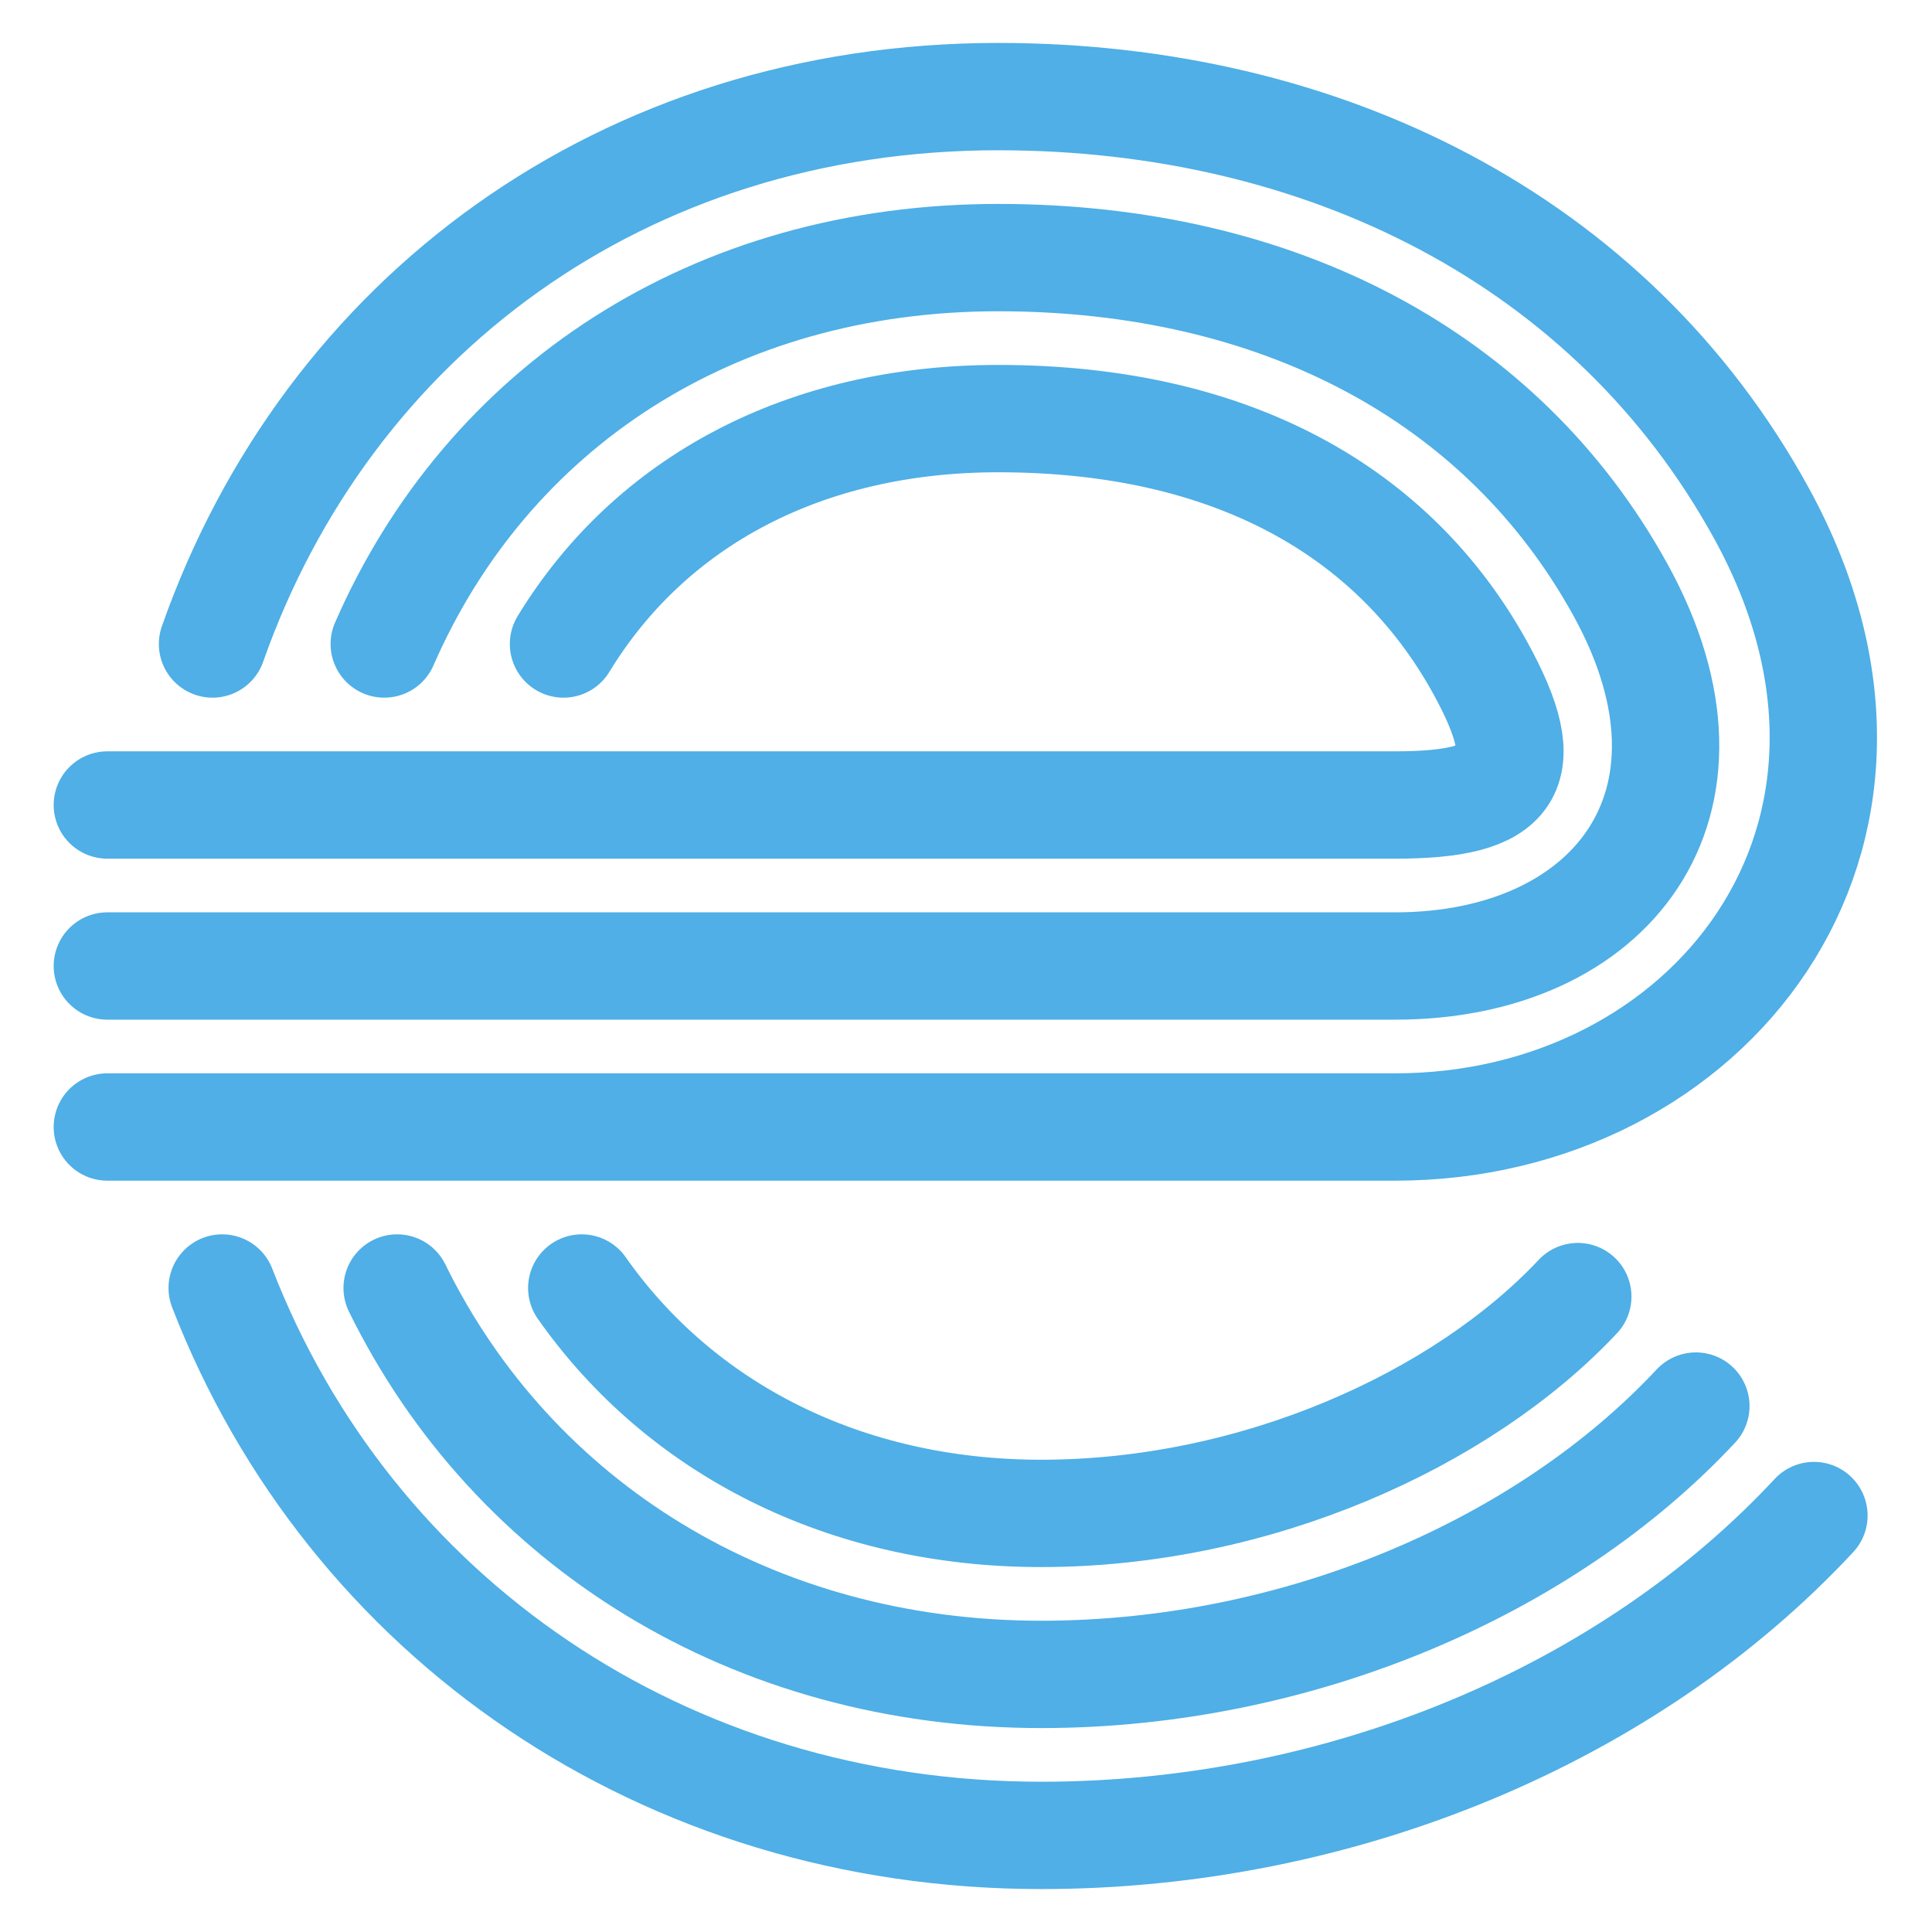
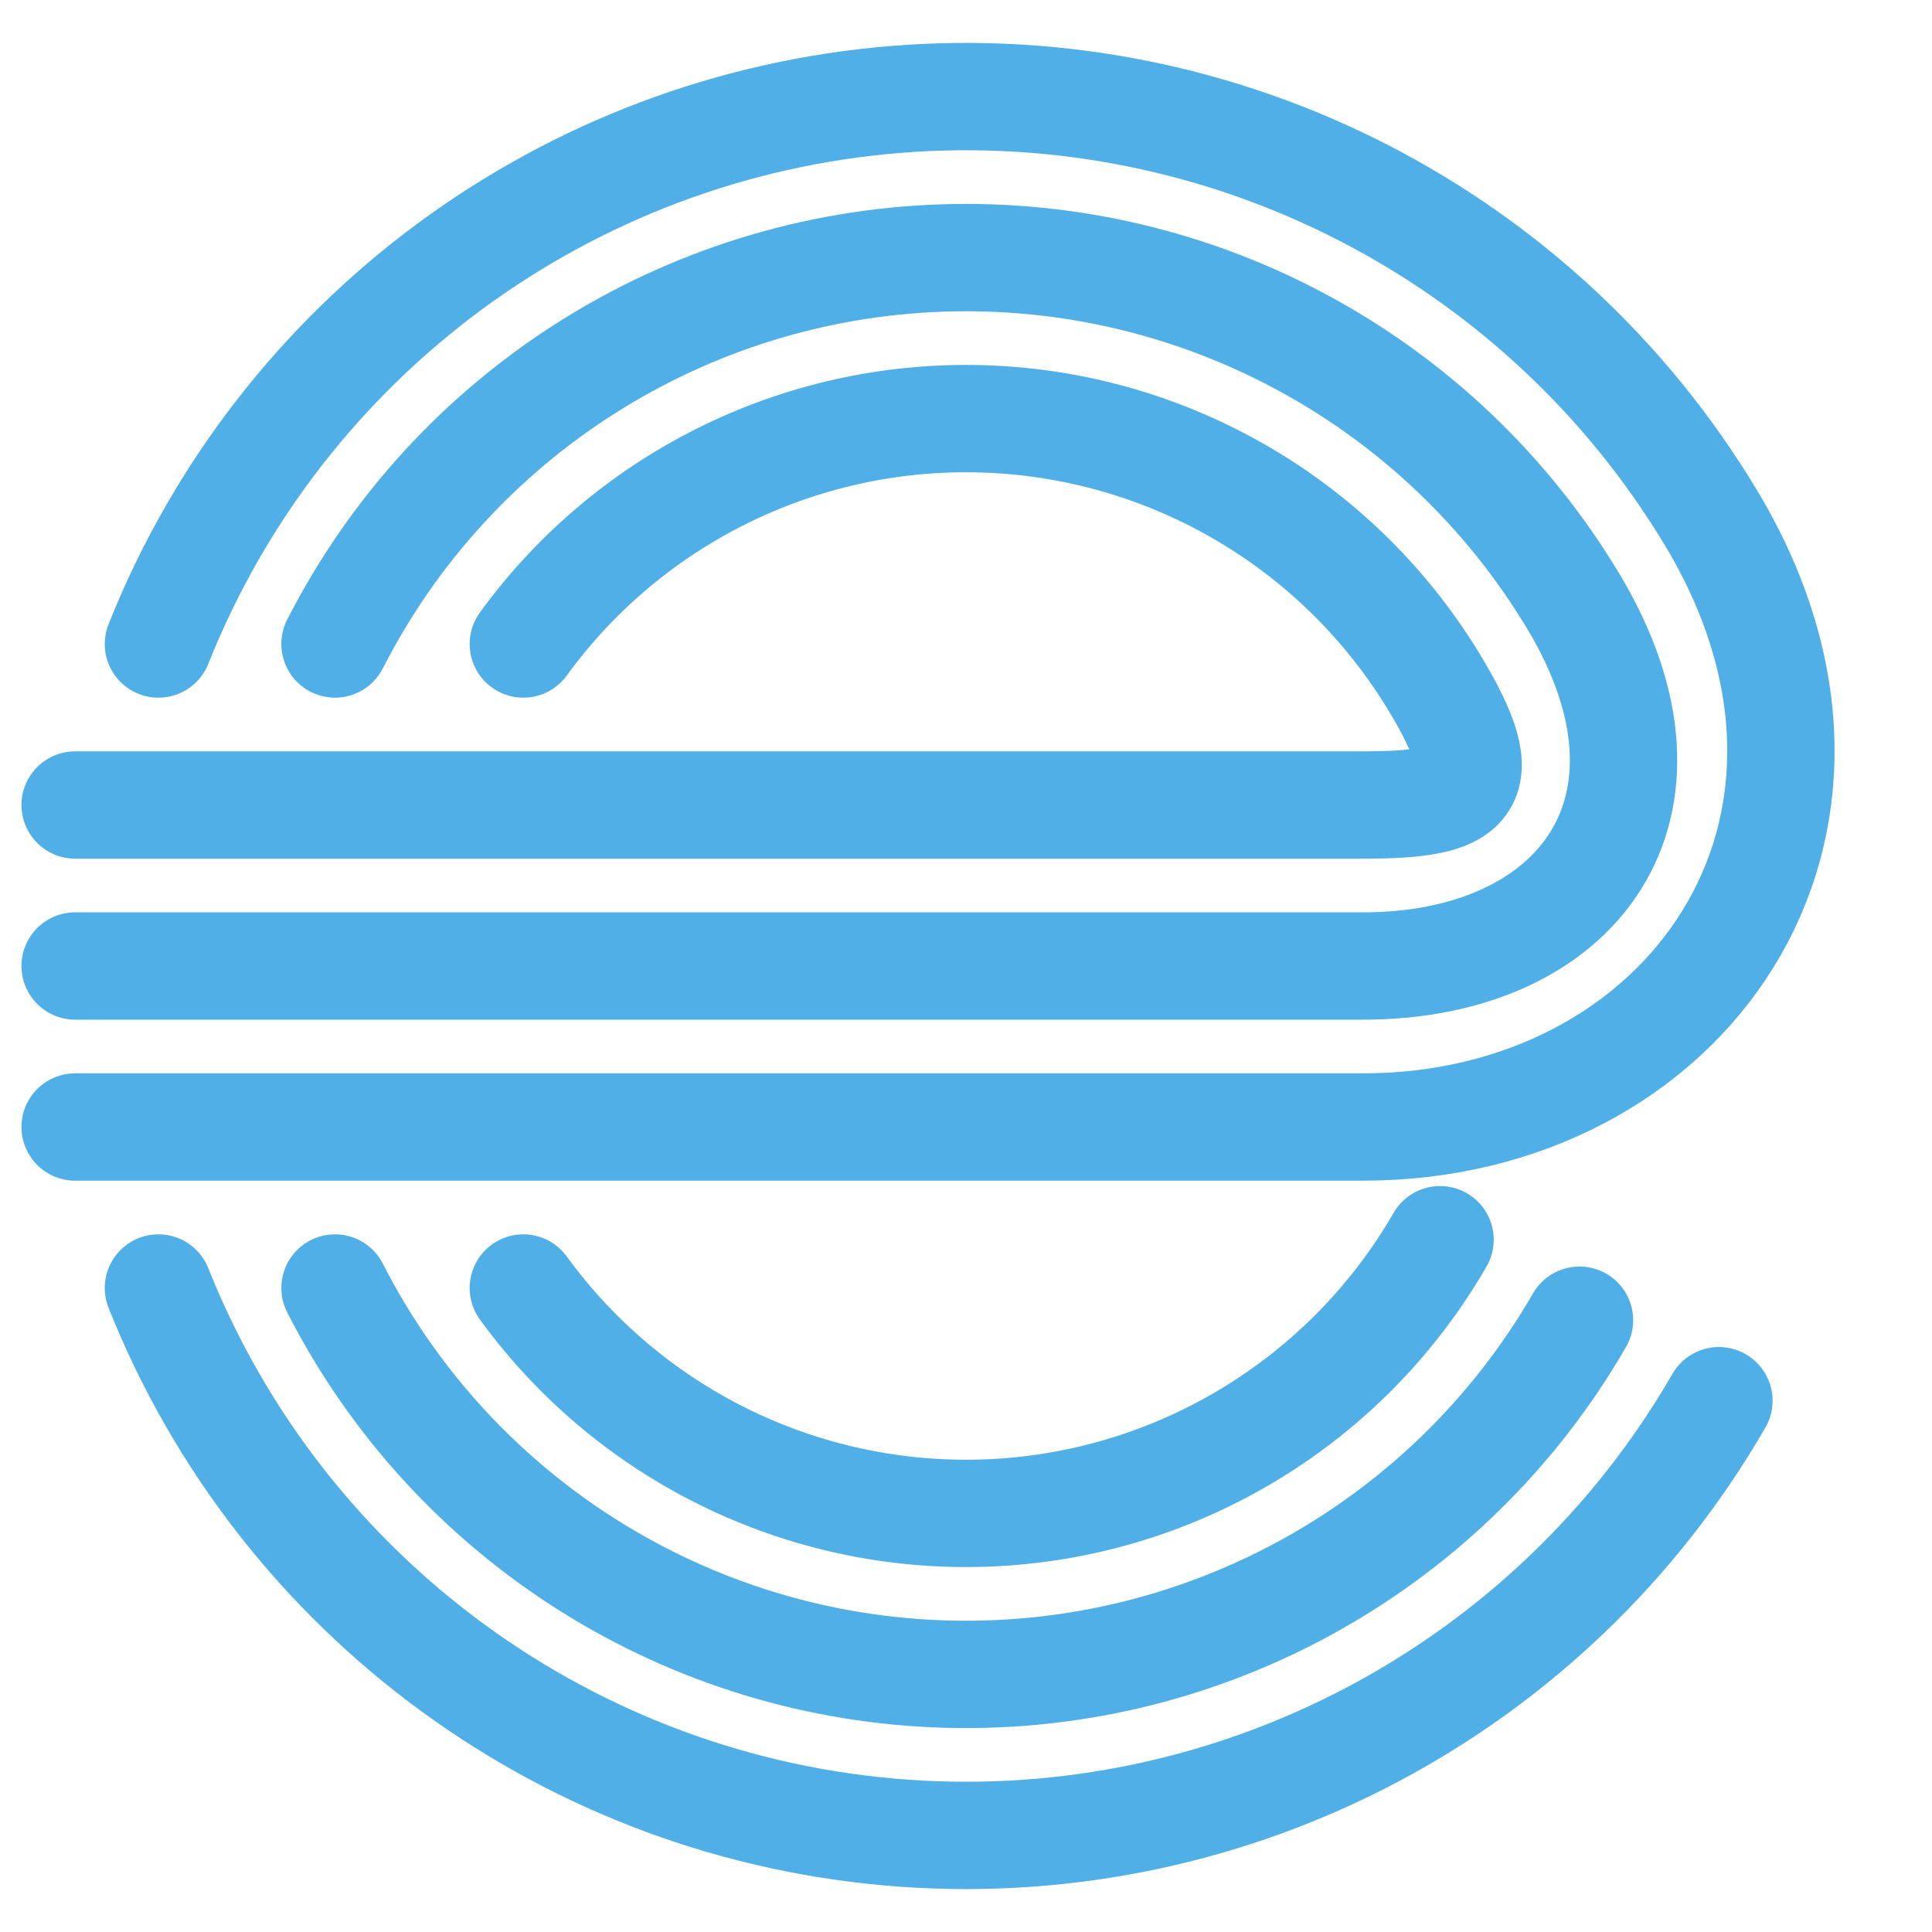
- <svg xmlns="http://www.w3.org/2000/svg" viewBox="32 38 180 180" fill="none" stroke="#4fafe6" stroke-width="10" stroke-linecap="round" stroke-linejoin="round">
-   <path d="M 42 113        H 162        C 172.9 113 175.3 110 169.9 100.2        C 161.9 85.7 146.8 77 125 77        C 107 77 92.6 84.7 84.5 98        M 86.2 158        C 95.4 171.1 110.7 179 129 179        C 149 179 168.2 170.3 179 158.8" />
-   <path d="M 42 128        H 162        C 182 128 194 113 183 93        C 172 73 151 62 125 62        C 98.4 62 77.4 76 67.8 98        M 69 158        C 79.8 180 102.1 194 129 194        C 153 194 176 184 190 169" />
-   <path d="M 42 143        H 162        C 191.1 143 212.7 116 196.1 85.8        C 182.1 60.3 155.2 47 125 47        C 90 47 62.5 67.6 51.8 98        M 52.7 158        C 64.6 188.7 93.9 209 129 209        C 157 209 183.8 197.7 201 179.2" />
+ <svg xmlns="http://www.w3.org/2000/svg" viewBox="35 38 180 180" fill="none" stroke="#4fafe6" stroke-width="10" stroke-linecap="round" stroke-linejoin="round">
+   <path d="M 42 113        H 162        C 172 113 174.510 111.376 168.716 101.733        A 51 51 0 0 0 83.757 98        M 83.757 158        A 51 51 0 0 0 169.167 153.500" />
+   <path d="M 42 128        H 162        C 182 128 193.161 113.294 181.573 94.007        A 66 66 0 0 0 66.212 98        M 66.212 158        A 66 66 0 0 0 182.158 161" />
+   <path d="M 42 143        H 162        C 192 143 211.813 115.211 194.431 86.282        A 81 81 0 0 0 49.760 98        M 49.760 158        A 81 81 0 0 0 195.148 168.500" />
</svg>
